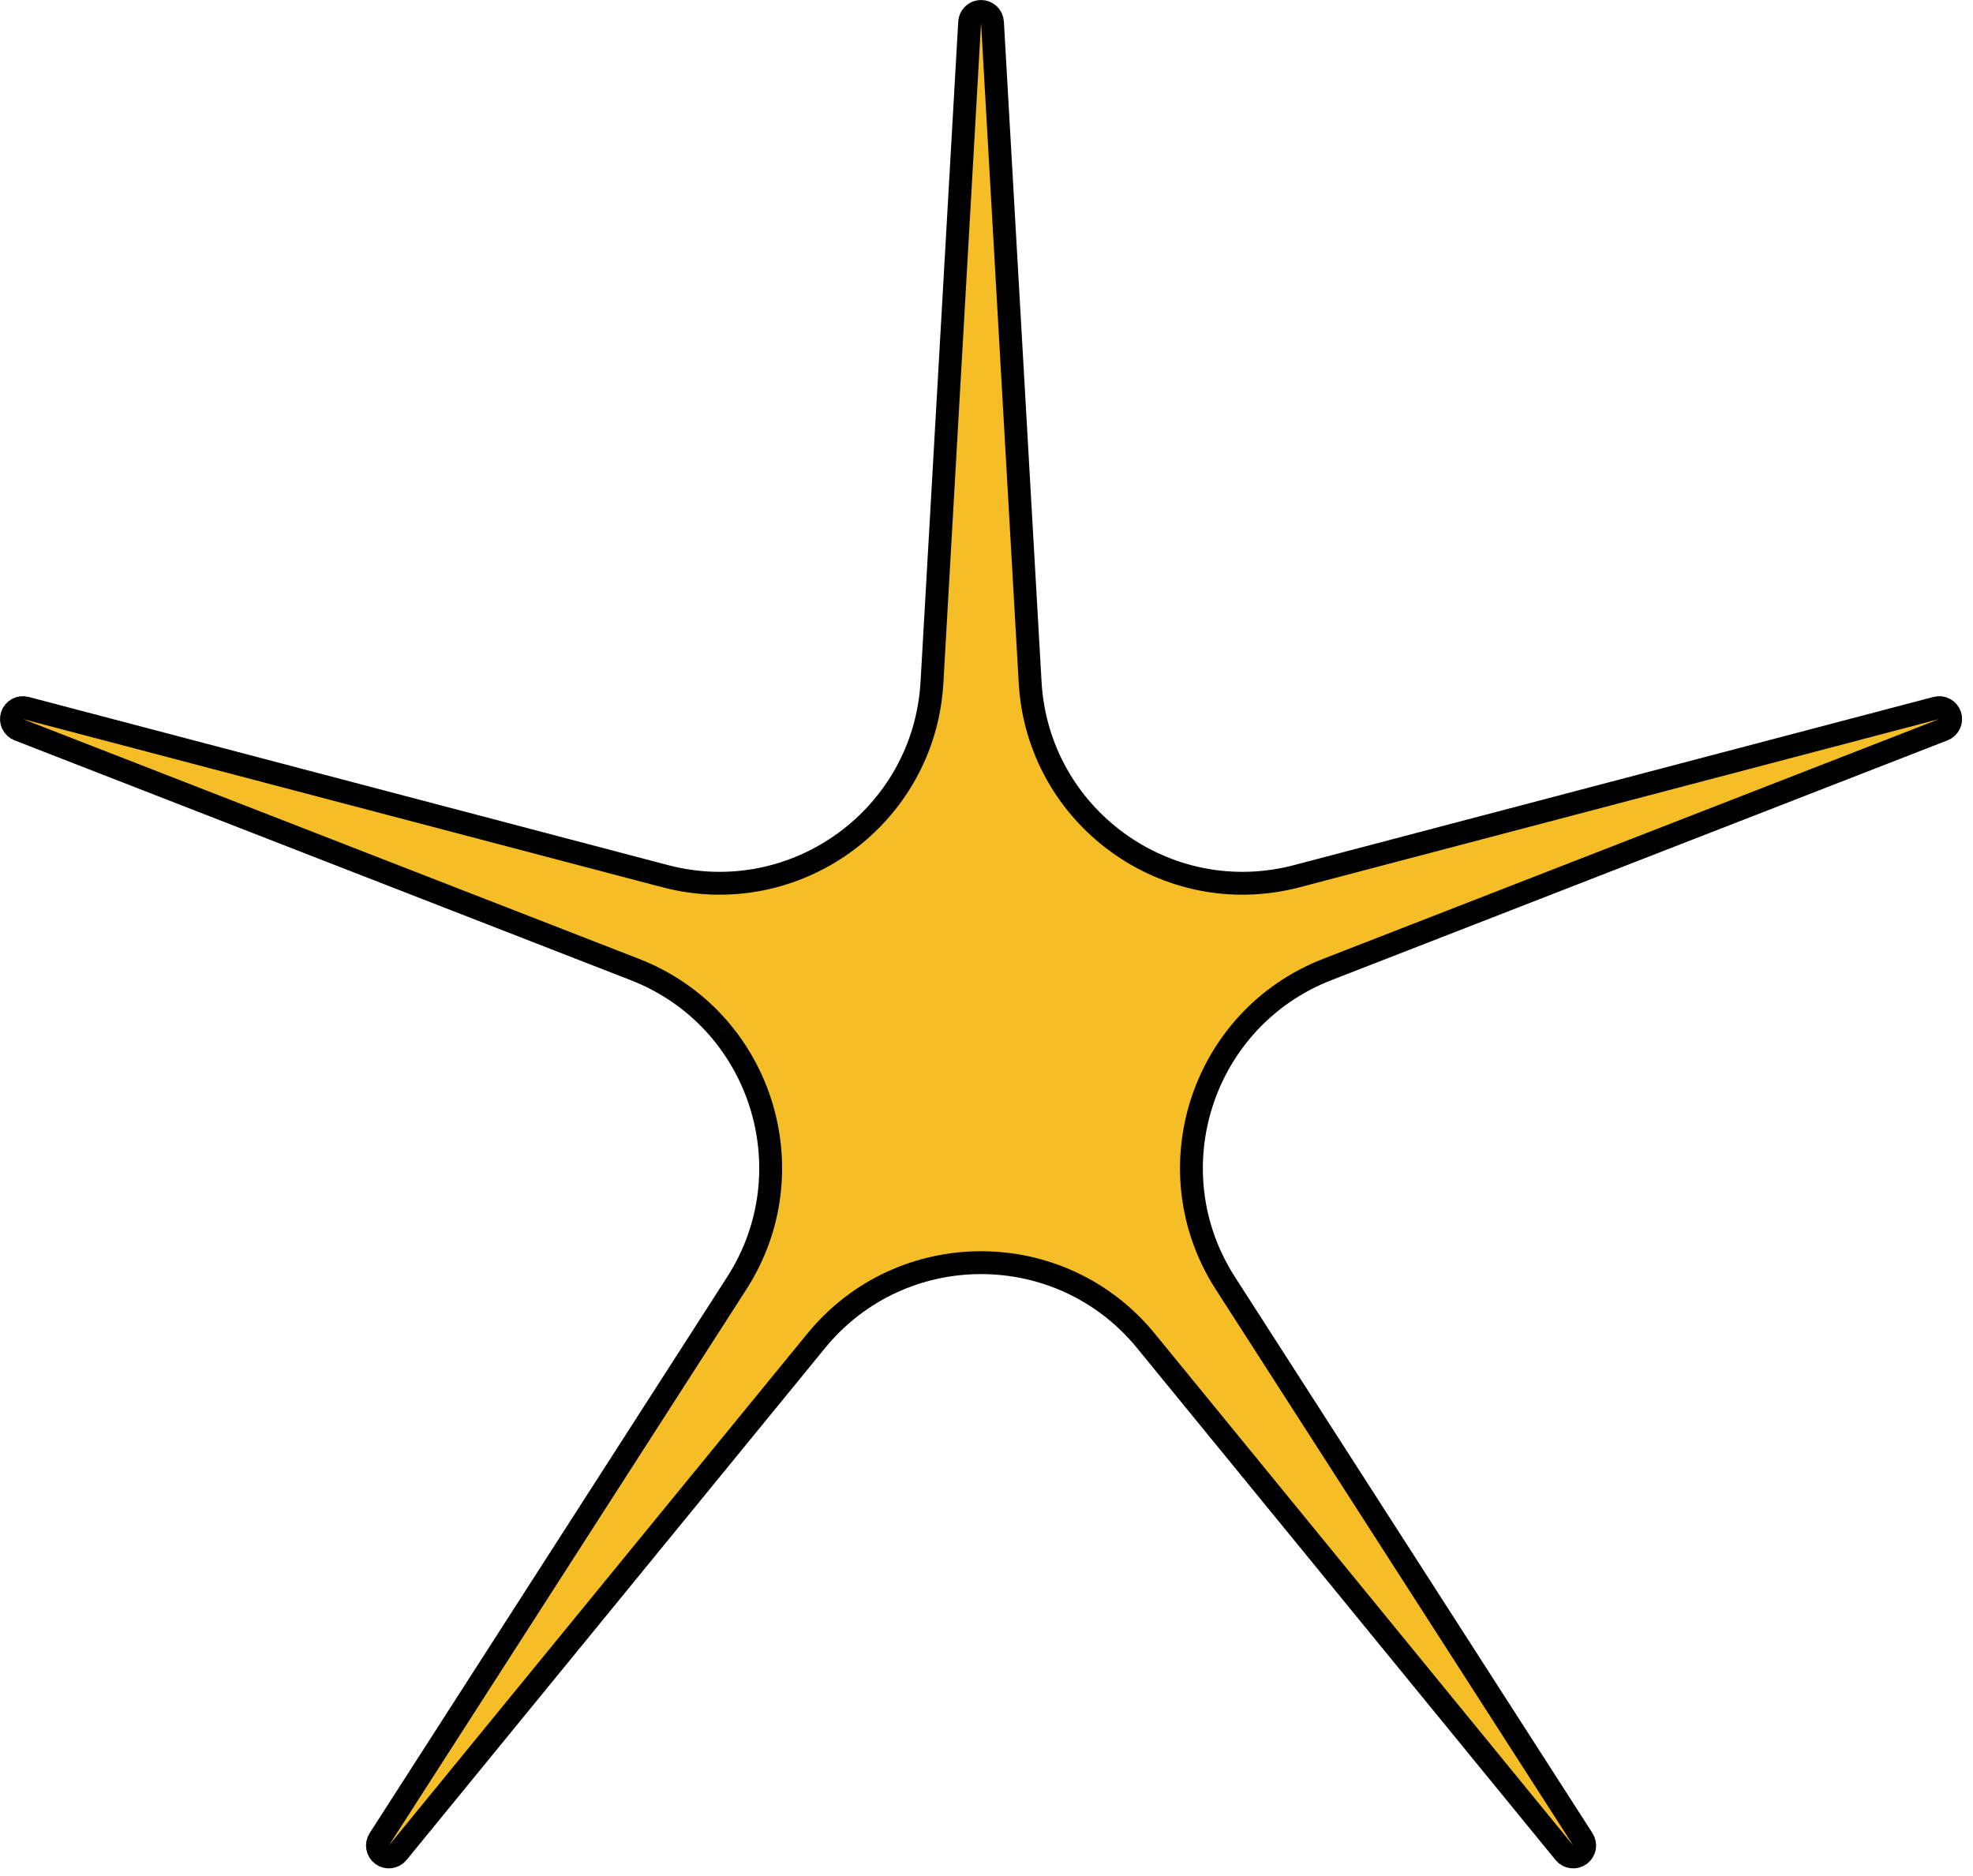
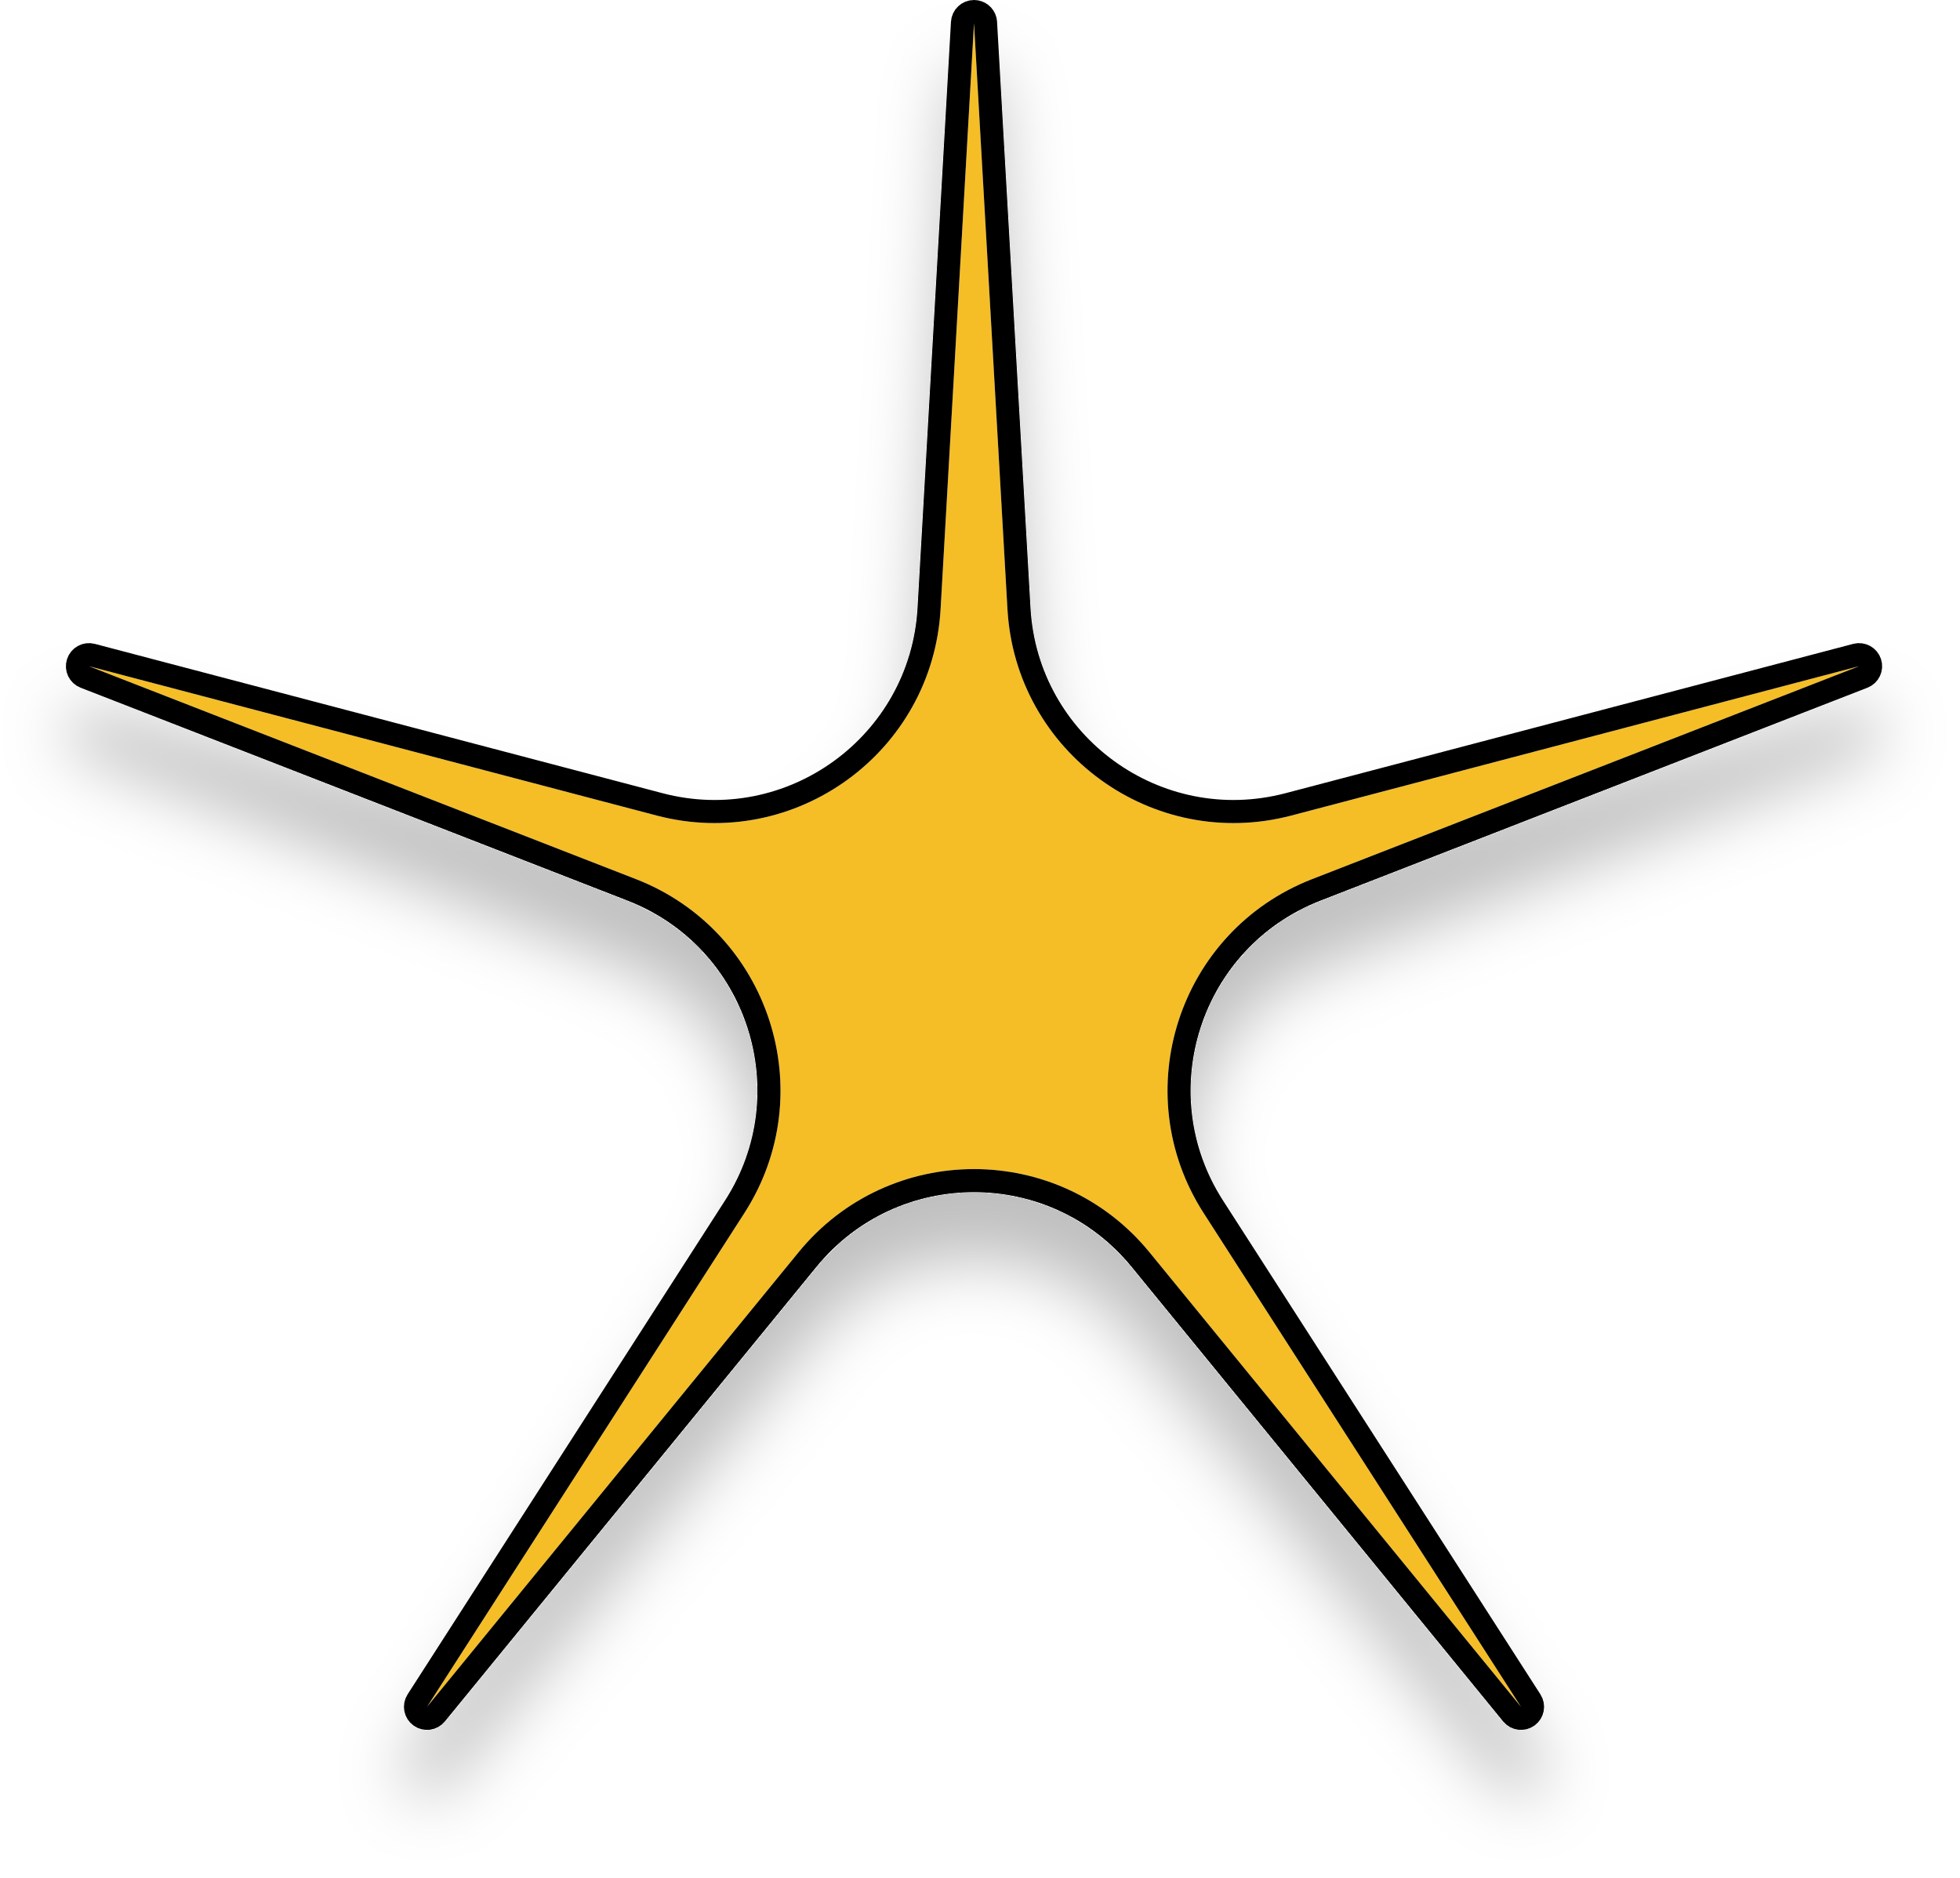
- <svg xmlns="http://www.w3.org/2000/svg" width="121" height="115" viewBox="0 0 121 115" fill="none">
-   <path d="M60.166 0.701C60.538 0.701 60.845 0.991 60.866 1.362L63.176 41.845C63.646 50.088 71.552 55.832 79.537 53.732L118.752 43.418C119.111 43.324 119.482 43.526 119.597 43.879C119.711 44.233 119.531 44.614 119.185 44.749L81.397 59.456C73.702 62.451 70.683 71.745 75.147 78.69L97.074 112.798C97.275 113.111 97.197 113.526 96.897 113.745C96.596 113.963 96.177 113.909 95.941 113.621L70.277 82.228C65.052 75.835 55.28 75.835 50.055 82.228L24.391 113.621C24.155 113.909 23.736 113.963 23.436 113.745C23.135 113.526 23.058 113.111 23.259 112.798L45.185 78.69C49.649 71.745 46.63 62.451 38.935 59.456L1.147 44.749C0.801 44.614 0.621 44.233 0.735 43.879C0.85 43.526 1.221 43.324 1.58 43.418L40.796 53.732C48.781 55.831 56.686 50.088 57.156 41.845L59.467 1.362L59.487 1.227C59.565 0.923 59.841 0.701 60.166 0.701Z" fill="#F5BE27" stroke="black" stroke-width="1.402" stroke-linejoin="round" />
+ <svg xmlns="http://www.w3.org/2000/svg" width="119" height="114" viewBox="0 0 119 114" fill="none">
+   <g filter="url(#filter0_d_28_3)">
+     <path d="M59.137 1.402L57.107 36.981C56.611 45.667 48.281 51.719 39.868 49.506L5.402 40.442L38.613 53.368C46.72 56.523 49.902 66.315 45.198 73.633L25.927 103.611L48.482 76.02C53.989 69.284 64.285 69.284 69.791 76.02L92.347 103.611L73.076 73.633C68.371 66.315 71.553 56.523 79.66 53.368L112.871 40.442L78.406 49.506C69.992 51.719 61.662 45.667 61.167 36.981L59.137 1.402Z" fill="#F5BE27" />
+     <path d="M59.137 0.701C58.766 0.701 58.458 0.991 58.437 1.362L56.407 36.942C55.936 45.185 48.031 50.928 40.046 48.828L5.58 39.764C5.221 39.669 4.851 39.873 4.736 40.226C4.621 40.579 4.802 40.96 5.148 41.095L38.359 54.021C46.053 57.016 49.072 66.309 44.608 73.254L25.337 103.232C25.136 103.544 25.214 103.96 25.515 104.178C25.815 104.396 26.234 104.342 26.469 104.055L49.025 76.463C54.25 70.071 64.023 70.071 69.248 76.463L91.804 104.055C92.039 104.342 92.458 104.396 92.758 104.178C93.059 103.96 93.137 103.544 92.936 103.232L73.665 73.254C69.201 66.309 72.22 57.016 79.914 54.021L113.125 41.095C113.471 40.96 113.653 40.579 113.538 40.226C113.424 39.873 113.052 39.669 112.693 39.764L78.228 48.828C70.243 50.928 62.337 45.185 61.867 36.942L59.836 1.362L59.816 1.227C59.738 0.923 59.462 0.701 59.137 0.701Z" stroke="black" stroke-width="1.402" stroke-linejoin="round" />
+   </g>
+   <defs>
+     <filter id="filter0_d_28_3" x="0" y="0" width="118.273" height="113.013" filterUnits="userSpaceOnUse" color-interpolation-filters="sRGB">
+       <feFlood flood-opacity="0" result="BackgroundImageFix" />
+       <feColorMatrix in="SourceAlpha" type="matrix" values="0 0 0 0 0 0 0 0 0 0 0 0 0 0 0 0 0 0 127 0" result="hardAlpha" />
+       <feOffset dy="4" />
+       <feGaussianBlur stdDeviation="2" />
+       <feComposite in2="hardAlpha" operator="out" />
+       <feColorMatrix type="matrix" values="0 0 0 0 0 0 0 0 0 0 0 0 0 0 0 0 0 0 0.25 0" />
+       <feBlend mode="normal" in2="BackgroundImageFix" result="effect1_dropShadow_28_3" />
+       <feBlend mode="normal" in="SourceGraphic" in2="effect1_dropShadow_28_3" result="shape" />
+     </filter>
+   </defs>
</svg>
